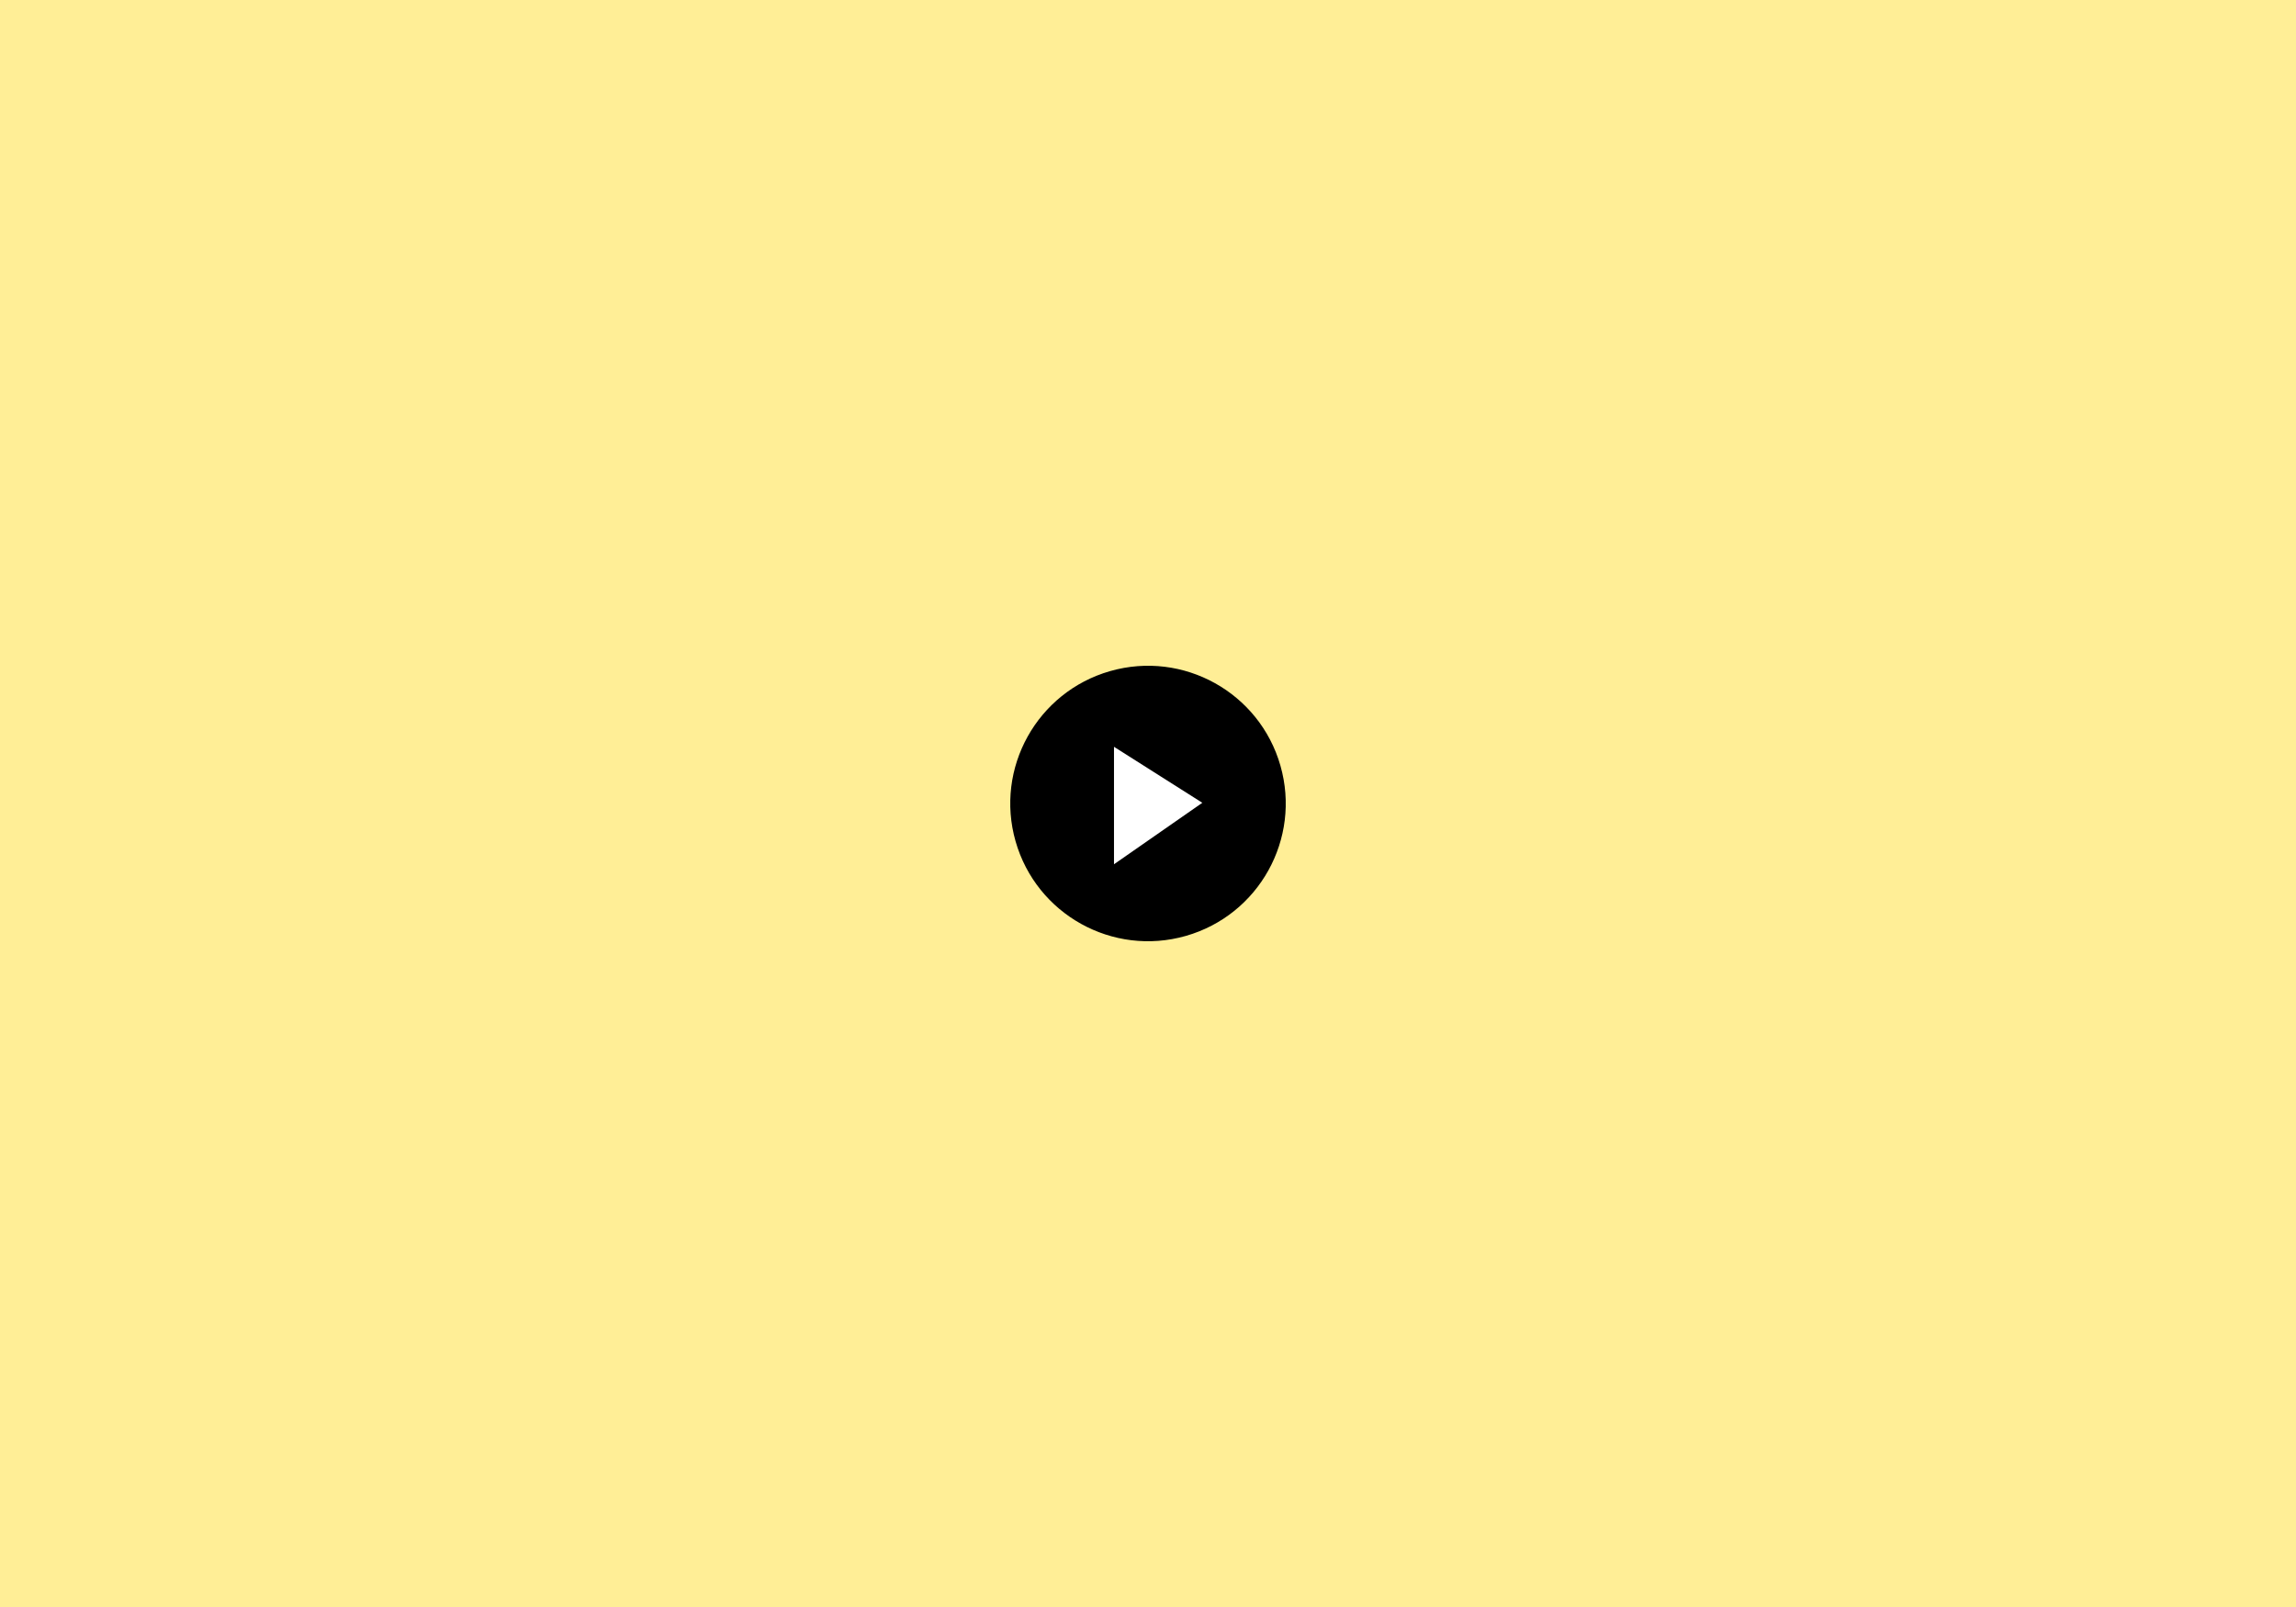
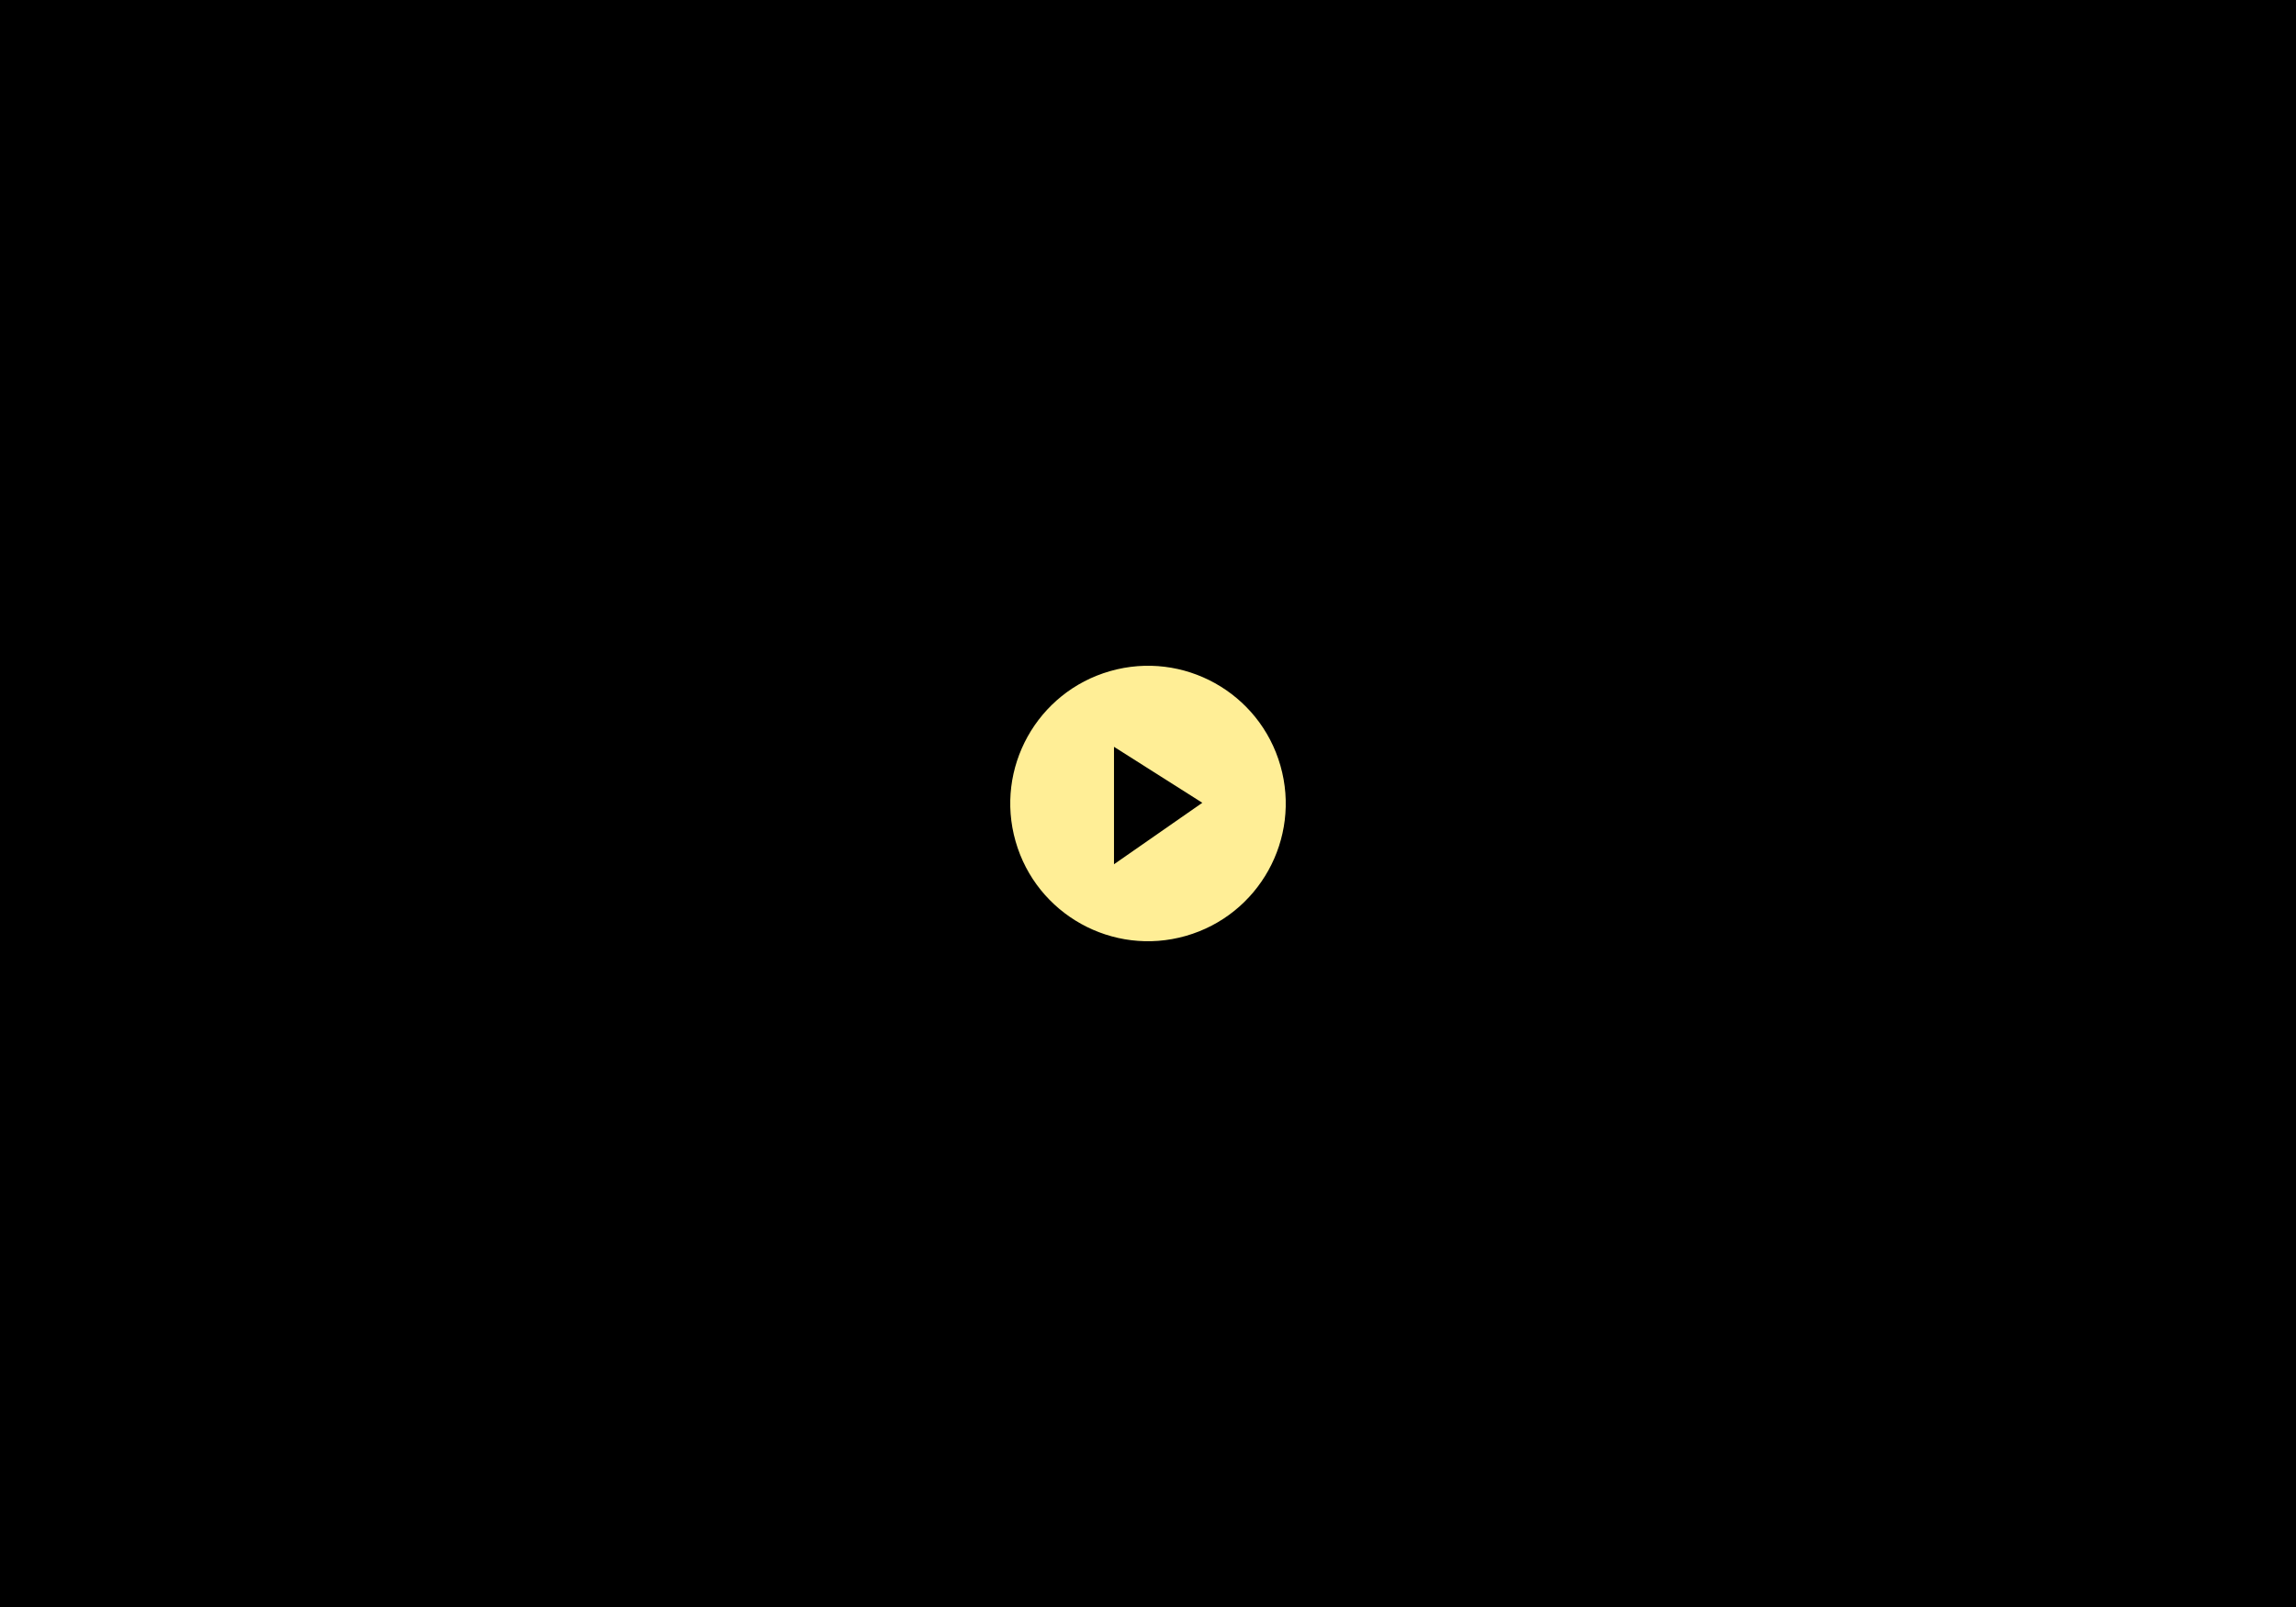
<svg xmlns="http://www.w3.org/2000/svg" width="500" height="350" id="svg2" version="1.1">
  <defs id="defs4" />
  <g id="layer1" transform="translate(885.0001,1048.352)">
-     <rect style="color:#000000;fill:#ffee96;fill-opacity:1;fill-rule:nonzero;stroke:none;stroke-width:2;marker:none;visibility:visible;display:inline;overflow:visible;enable-background:accumulate" id="rect3778" width="506.643" height="352.893" x="-885.732" y="-1049.049" />
-     <g id="g2985" transform="matrix(1.251021,0,0,1.251021,159.3985,219.2299)">
-       <path transform="matrix(-0.3062703,-1.072196,1.072196,-0.3062703,-739.4036,-557.0881)" d="m 268.5,167.929 c 0,11.874 -9.626,21.5 -21.5,21.5 -11.874,0 -21.5,-9.626 -21.5,-21.5 0,-11.874 9.626,-21.5 21.5,-21.5 11.874,0 21.5,9.626 21.5,21.5 z" id="path3783" style="color:#000000;fill:#000000;fill-opacity:1;fill-rule:nonzero;stroke:none;stroke-width:2;marker:none;visibility:visible;display:inline;overflow:visible;enable-background:accumulate" />
-       <path id="path3779" d="m -640.92,-883.222 0,20.447 15.375,-10.701 z" style="fill:#ffffff;fill-opacity:1;stroke:none" />
-     </g>
+     <rect style="color:#000000;fill:#000000;fill-opacity:1;fill-rule:nonzero;stroke:none;stroke-width:2;marker:none;visibility:visible;display:inline;overflow:visible;enable-background:accumulate" id="rect3778" width="506.643" height="352.893" x="-885.732" y="-1049.049" />
+     <path style="color:#000000;fill:#ffee96;fill-opacity:1;fill-rule:nonzero;stroke:none;stroke-width:2;marker:none;visibility:visible;display:inline;overflow:visible;enable-background:accumulate" id="path3783" d="m 268.5,167.929 a 21.5,21.5 0 1 1 -43,0 21.5,21.5 0 1 1 43,0 z" transform="matrix(-0.3831507,-1.34134,1.34134,-0.3831507,-765.6111,-477.6992)" />
+     <path style="fill:#000000;fill-opacity:1;stroke:none" d="m -642.406,-885.7 0,25.58 19.234,-13.387 z" id="path3779" />
  </g>
</svg>
